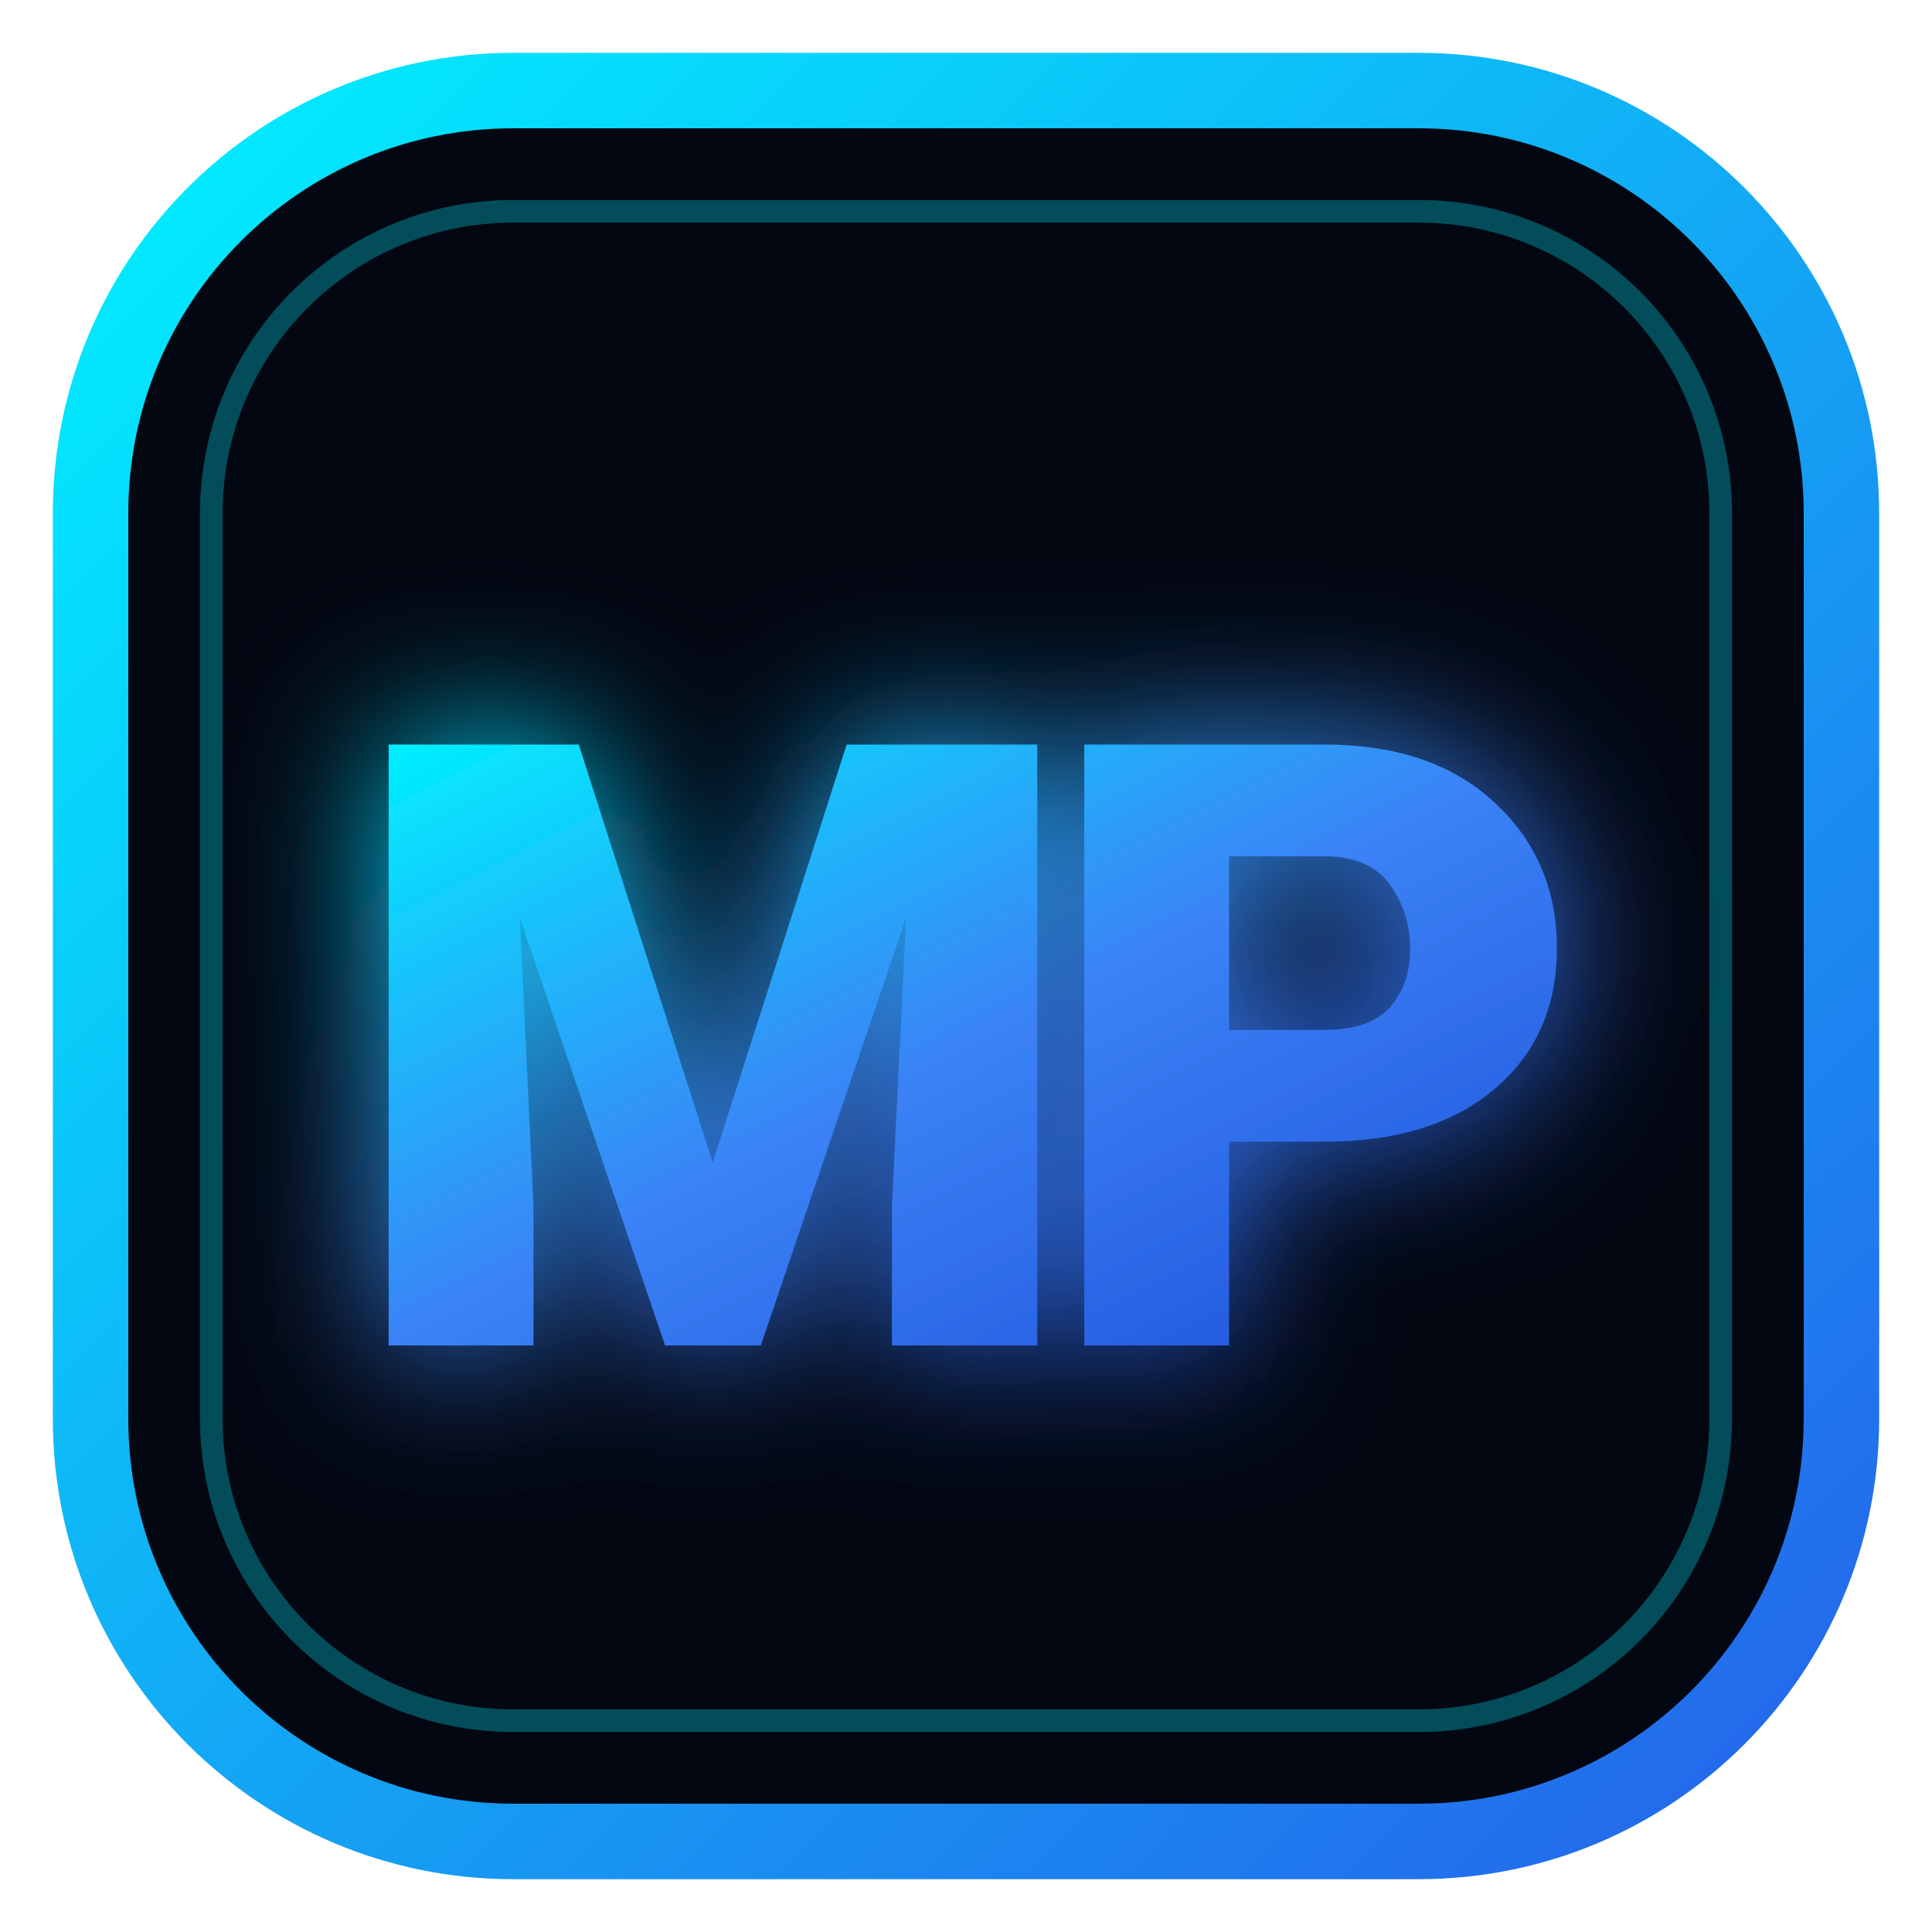
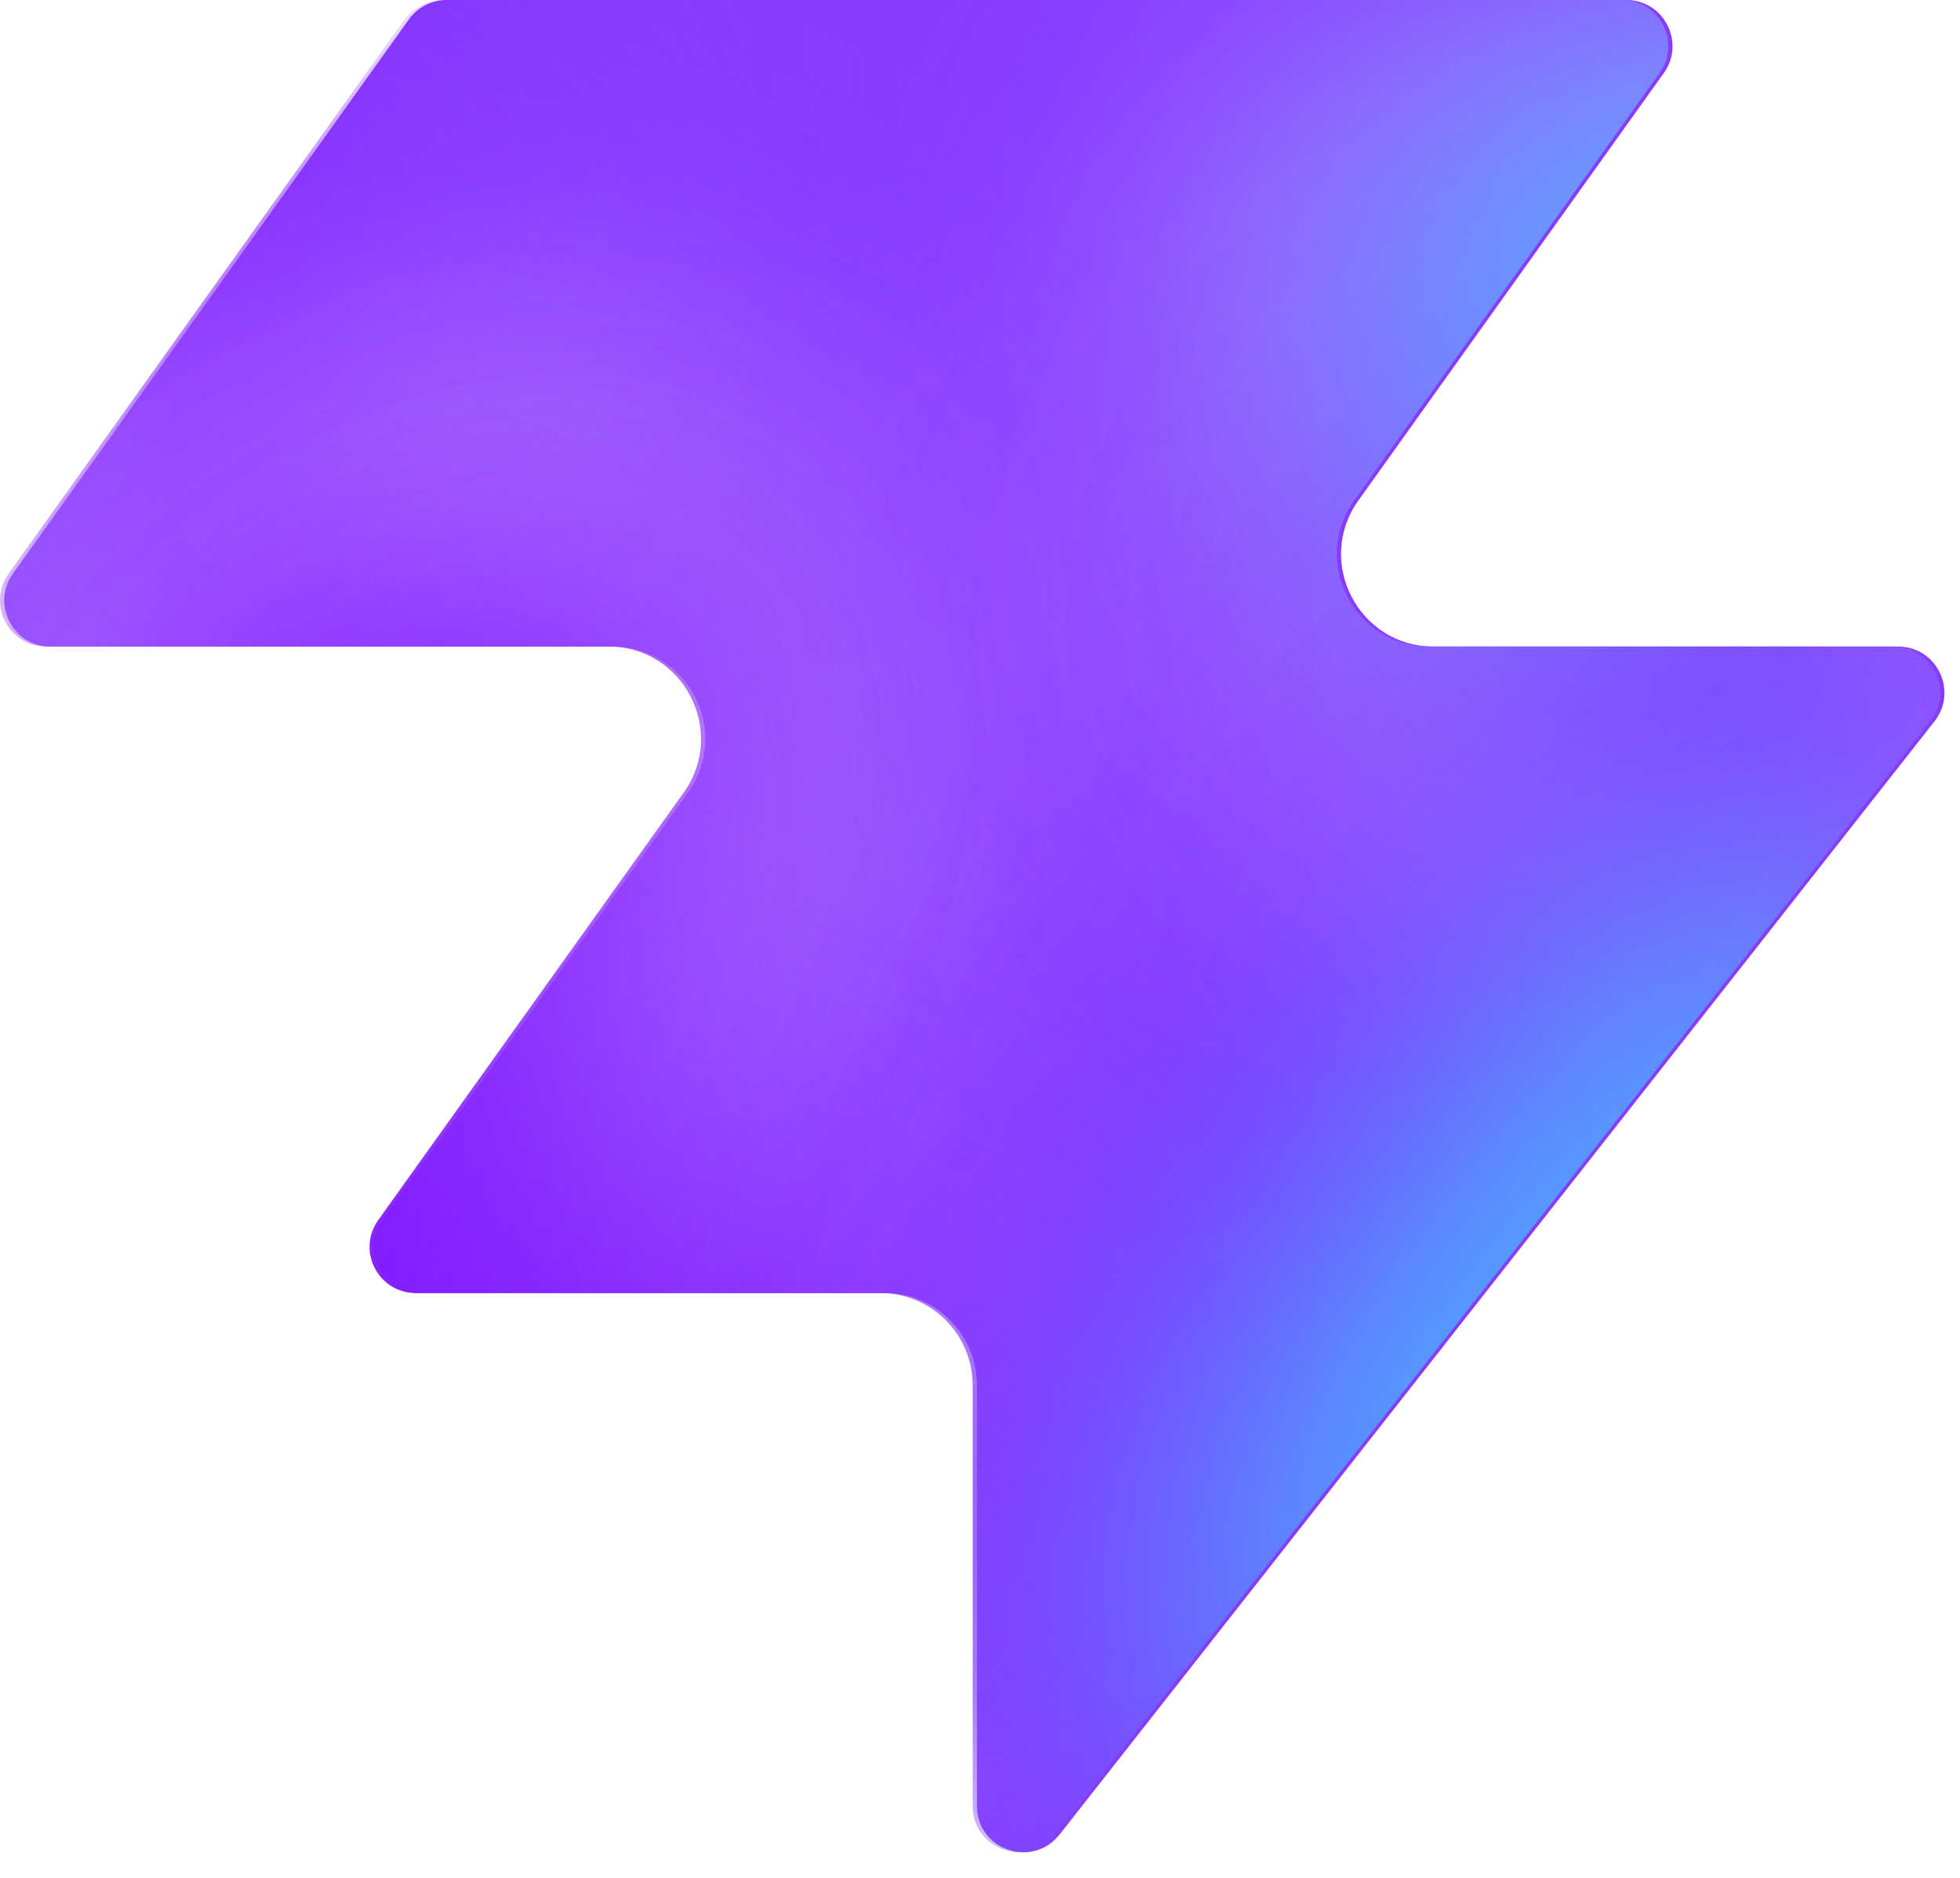
- <svg xmlns="http://www.w3.org/2000/svg" viewBox="0 0 64 64" width="64" height="64">
+ <svg xmlns="http://www.w3.org/2000/svg" width="48" height="46" fill="none" viewBox="0 0 48 46">
+   <path fill="#863bff" d="M25.946 44.938c-.664.845-2.021.375-2.021-.698V33.937a2.26 2.26 0 0 0-2.262-2.262H10.287c-.92 0-1.456-1.04-.92-1.788l7.48-10.471c1.07-1.497 0-3.578-1.842-3.578H1.237c-.92 0-1.456-1.04-.92-1.788L10.013.474c.214-.297.556-.474.92-.474h28.894c.92 0 1.456 1.04.92 1.788l-7.48 10.471c-1.07 1.498 0 3.579 1.842 3.579h11.377c.943 0 1.473 1.088.89 1.83L25.947 44.94z" style="fill:#863bff;fill:color(display-p3 .525 .23 1);fill-opacity:1" />
+   <mask id="a" width="48" height="46" x="0" y="0" maskUnits="userSpaceOnUse" style="mask-type:alpha">
+     <path fill="#000" d="M25.842 44.938c-.664.844-2.021.375-2.021-.698V33.937a2.26 2.26 0 0 0-2.262-2.262H10.183c-.92 0-1.456-1.04-.92-1.788l7.48-10.471c1.07-1.498 0-3.579-1.842-3.579H1.133c-.92 0-1.456-1.04-.92-1.787L9.91.473c.214-.297.556-.474.92-.474h28.894c.92 0 1.456 1.04.92 1.788l-7.48 10.471c-1.07 1.498 0 3.578 1.842 3.578h11.377c.943 0 1.473 1.088.89 1.832L25.843 44.94z" style="fill:#000;fill-opacity:1" />
+   </mask>
+   <g mask="url(#a)">
+     <g filter="url(#b)">
+       <ellipse cx="5.508" cy="14.704" fill="#ede6ff" rx="5.508" ry="14.704" style="fill:#ede6ff;fill:color(display-p3 .927 .903 1);fill-opacity:1" transform="matrix(.00324 1 1 -.00324 -4.47 31.516)" />
+     </g>
+     <g filter="url(#c)">
+       <ellipse cx="10.399" cy="29.851" fill="#ede6ff" rx="10.399" ry="29.851" style="fill:#ede6ff;fill:color(display-p3 .927 .903 1);fill-opacity:1" transform="matrix(.00324 1 1 -.00324 -39.328 7.883)" />
+     </g>
+     <g filter="url(#d)">
+       <ellipse cx="5.508" cy="30.487" fill="#7e14ff" rx="5.508" ry="30.487" style="fill:#7e14ff;fill:color(display-p3 .492 .077 1);fill-opacity:1" transform="rotate(89.814 -25.913 -14.639)scale(1 -1)" />
+     </g>
+     <g filter="url(#e)">
+       <ellipse cx="5.508" cy="30.599" fill="#7e14ff" rx="5.508" ry="30.599" style="fill:#7e14ff;fill:color(display-p3 .492 .077 1);fill-opacity:1" transform="rotate(89.814 -32.644 -3.334)scale(1 -1)" />
+     </g>
+     <g filter="url(#f)">
+       <ellipse cx="5.508" cy="30.599" fill="#7e14ff" rx="5.508" ry="30.599" style="fill:#7e14ff;fill:color(display-p3 .492 .077 1);fill-opacity:1" transform="matrix(.00324 1 1 -.00324 -34.34 30.47)" />
+     </g>
+     <g filter="url(#g)">
+       <ellipse cx="14.072" cy="22.078" fill="#ede6ff" rx="14.072" ry="22.078" style="fill:#ede6ff;fill:color(display-p3 .927 .903 1);fill-opacity:1" transform="rotate(93.35 24.506 48.493)scale(-1 1)" />
+     </g>
+     <g filter="url(#h)">
+       <ellipse cx="3.47" cy="21.501" fill="#7e14ff" rx="3.47" ry="21.501" style="fill:#7e14ff;fill:color(display-p3 .492 .077 1);fill-opacity:1" transform="rotate(89.009 28.708 47.59)scale(-1 1)" />
+     </g>
+     <g filter="url(#i)">
+       <ellipse cx="3.47" cy="21.501" fill="#7e14ff" rx="3.47" ry="21.501" style="fill:#7e14ff;fill:color(display-p3 .492 .077 1);fill-opacity:1" transform="rotate(89.009 28.708 47.59)scale(-1 1)" />
+     </g>
+     <g filter="url(#j)">
+       <ellipse cx=".387" cy="8.972" fill="#7e14ff" rx="4.407" ry="29.108" style="fill:#7e14ff;fill:color(display-p3 .492 .077 1);fill-opacity:1" transform="rotate(39.51 .387 8.972)" />
+     </g>
+     <g filter="url(#k)">
+       <ellipse cx="47.523" cy="-6.092" fill="#7e14ff" rx="4.407" ry="29.108" style="fill:#7e14ff;fill:color(display-p3 .492 .077 1);fill-opacity:1" transform="rotate(37.892 47.523 -6.092)" />
+     </g>
+     <g filter="url(#l)">
+       <ellipse cx="41.412" cy="6.333" fill="#47bfff" rx="5.971" ry="9.665" style="fill:#47bfff;fill:color(display-p3 .28 .748 1);fill-opacity:1" transform="rotate(37.892 41.412 6.333)" />
+     </g>
+     <g filter="url(#m)">
+       <ellipse cx="-1.879" cy="38.332" fill="#7e14ff" rx="4.407" ry="29.108" style="fill:#7e14ff;fill:color(display-p3 .492 .077 1);fill-opacity:1" transform="rotate(37.892 -1.88 38.332)" />
+     </g>
+     <g filter="url(#n)">
+       <ellipse cx="-1.879" cy="38.332" fill="#7e14ff" rx="4.407" ry="29.108" style="fill:#7e14ff;fill:color(display-p3 .492 .077 1);fill-opacity:1" transform="rotate(37.892 -1.88 38.332)" />
+     </g>
+     <g filter="url(#o)">
+       <ellipse cx="35.651" cy="29.907" fill="#7e14ff" rx="4.407" ry="29.108" style="fill:#7e14ff;fill:color(display-p3 .492 .077 1);fill-opacity:1" transform="rotate(37.892 35.651 29.907)" />
+     </g>
+     <g filter="url(#p)">
+       <ellipse cx="38.418" cy="32.4" fill="#47bfff" rx="5.971" ry="15.297" style="fill:#47bfff;fill:color(display-p3 .28 .748 1);fill-opacity:1" transform="rotate(37.892 38.418 32.4)" />
+     </g>
+   </g>
  <defs>
-     <linearGradient id="mpBlueGrad" x1="0%" y1="0%" x2="100%" y2="100%">
-       <stop offset="0%" stop-color="#00F0FF" />
-       <stop offset="50%" stop-color="#3B82F6" />
-       <stop offset="100%" stop-color="#1D4ED8" />
-     </linearGradient>
-     <linearGradient id="borderGrad" x1="0%" y1="0%" x2="100%" y2="100%">
-       <stop offset="0%" stop-color="#00F0FF" />
-       <stop offset="100%" stop-color="#2563EB" />
-     </linearGradient>
-     <filter id="neonGlow" x="-30%" y="-30%" width="160%" height="160%">
-       <feGaussianBlur stdDeviation="2.5" result="blur" />
-       <feMerge>
-         <feMergeNode in="blur" />
-         <feMergeNode in="SourceGraphic" />
-       </feMerge>
+     <filter id="b" width="60.045" height="41.654" x="-19.77" y="16.149" color-interpolation-filters="sRGB" filterUnits="userSpaceOnUse">
+       <feFlood flood-opacity="0" result="BackgroundImageFix" />
+       <feBlend in="SourceGraphic" in2="BackgroundImageFix" result="shape" />
+       <feGaussianBlur result="effect1_foregroundBlur_2002_17158" stdDeviation="7.659" />
+     </filter>
+     <filter id="c" width="90.34" height="51.437" x="-54.613" y="-7.533" color-interpolation-filters="sRGB" filterUnits="userSpaceOnUse">
+       <feFlood flood-opacity="0" result="BackgroundImageFix" />
+       <feBlend in="SourceGraphic" in2="BackgroundImageFix" result="shape" />
+       <feGaussianBlur result="effect1_foregroundBlur_2002_17158" stdDeviation="7.659" />
+     </filter>
+     <filter id="d" width="79.355" height="29.4" x="-49.64" y="2.03" color-interpolation-filters="sRGB" filterUnits="userSpaceOnUse">
+       <feFlood flood-opacity="0" result="BackgroundImageFix" />
+       <feBlend in="SourceGraphic" in2="BackgroundImageFix" result="shape" />
+       <feGaussianBlur result="effect1_foregroundBlur_2002_17158" stdDeviation="4.596" />
+     </filter>
+     <filter id="e" width="79.579" height="29.4" x="-45.045" y="20.029" color-interpolation-filters="sRGB" filterUnits="userSpaceOnUse">
+       <feFlood flood-opacity="0" result="BackgroundImageFix" />
+       <feBlend in="SourceGraphic" in2="BackgroundImageFix" result="shape" />
+       <feGaussianBlur result="effect1_foregroundBlur_2002_17158" stdDeviation="4.596" />
+     </filter>
+     <filter id="f" width="79.579" height="29.4" x="-43.513" y="21.178" color-interpolation-filters="sRGB" filterUnits="userSpaceOnUse">
+       <feFlood flood-opacity="0" result="BackgroundImageFix" />
+       <feBlend in="SourceGraphic" in2="BackgroundImageFix" result="shape" />
+       <feGaussianBlur result="effect1_foregroundBlur_2002_17158" stdDeviation="4.596" />
+     </filter>
+     <filter id="g" width="74.749" height="58.852" x="15.756" y="-17.901" color-interpolation-filters="sRGB" filterUnits="userSpaceOnUse">
+       <feFlood flood-opacity="0" result="BackgroundImageFix" />
+       <feBlend in="SourceGraphic" in2="BackgroundImageFix" result="shape" />
+       <feGaussianBlur result="effect1_foregroundBlur_2002_17158" stdDeviation="7.659" />
+     </filter>
+     <filter id="h" width="61.377" height="25.362" x="23.548" y="2.284" color-interpolation-filters="sRGB" filterUnits="userSpaceOnUse">
+       <feFlood flood-opacity="0" result="BackgroundImageFix" />
+       <feBlend in="SourceGraphic" in2="BackgroundImageFix" result="shape" />
+       <feGaussianBlur result="effect1_foregroundBlur_2002_17158" stdDeviation="4.596" />
+     </filter>
+     <filter id="i" width="61.377" height="25.362" x="23.548" y="2.284" color-interpolation-filters="sRGB" filterUnits="userSpaceOnUse">
+       <feFlood flood-opacity="0" result="BackgroundImageFix" />
+       <feBlend in="SourceGraphic" in2="BackgroundImageFix" result="shape" />
+       <feGaussianBlur result="effect1_foregroundBlur_2002_17158" stdDeviation="4.596" />
+     </filter>
+     <filter id="j" width="56.045" height="63.649" x="-27.636" y="-22.853" color-interpolation-filters="sRGB" filterUnits="userSpaceOnUse">
+       <feFlood flood-opacity="0" result="BackgroundImageFix" />
+       <feBlend in="SourceGraphic" in2="BackgroundImageFix" result="shape" />
+       <feGaussianBlur result="effect1_foregroundBlur_2002_17158" stdDeviation="4.596" />
+     </filter>
+     <filter id="k" width="54.814" height="64.646" x="20.116" y="-38.415" color-interpolation-filters="sRGB" filterUnits="userSpaceOnUse">
+       <feFlood flood-opacity="0" result="BackgroundImageFix" />
+       <feBlend in="SourceGraphic" in2="BackgroundImageFix" result="shape" />
+       <feGaussianBlur result="effect1_foregroundBlur_2002_17158" stdDeviation="4.596" />
+     </filter>
+     <filter id="l" width="33.541" height="35.313" x="24.641" y="-11.323" color-interpolation-filters="sRGB" filterUnits="userSpaceOnUse">
+       <feFlood flood-opacity="0" result="BackgroundImageFix" />
+       <feBlend in="SourceGraphic" in2="BackgroundImageFix" result="shape" />
+       <feGaussianBlur result="effect1_foregroundBlur_2002_17158" stdDeviation="4.596" />
+     </filter>
+     <filter id="m" width="54.814" height="64.646" x="-29.286" y="6.009" color-interpolation-filters="sRGB" filterUnits="userSpaceOnUse">
+       <feFlood flood-opacity="0" result="BackgroundImageFix" />
+       <feBlend in="SourceGraphic" in2="BackgroundImageFix" result="shape" />
+       <feGaussianBlur result="effect1_foregroundBlur_2002_17158" stdDeviation="4.596" />
+     </filter>
+     <filter id="n" width="54.814" height="64.646" x="-29.286" y="6.009" color-interpolation-filters="sRGB" filterUnits="userSpaceOnUse">
+       <feFlood flood-opacity="0" result="BackgroundImageFix" />
+       <feBlend in="SourceGraphic" in2="BackgroundImageFix" result="shape" />
+       <feGaussianBlur result="effect1_foregroundBlur_2002_17158" stdDeviation="4.596" />
+     </filter>
+     <filter id="o" width="54.814" height="64.646" x="8.244" y="-2.416" color-interpolation-filters="sRGB" filterUnits="userSpaceOnUse">
+       <feFlood flood-opacity="0" result="BackgroundImageFix" />
+       <feBlend in="SourceGraphic" in2="BackgroundImageFix" result="shape" />
+       <feGaussianBlur result="effect1_foregroundBlur_2002_17158" stdDeviation="4.596" />
+     </filter>
+     <filter id="p" width="39.409" height="43.623" x="18.713" y="10.588" color-interpolation-filters="sRGB" filterUnits="userSpaceOnUse">
+       <feFlood flood-opacity="0" result="BackgroundImageFix" />
+       <feBlend in="SourceGraphic" in2="BackgroundImageFix" result="shape" />
+       <feGaussianBlur result="effect1_foregroundBlur_2002_17158" stdDeviation="4.596" />
    </filter>
  </defs>
-   <rect x="3" y="3" width="58" height="58" rx="14" fill="#030712" stroke="url(#borderGrad)" stroke-width="2.5" />
-   <rect x="7" y="7" width="50" height="50" rx="10" fill="none" stroke="#00F0FF" stroke-width="0.75" stroke-opacity="0.3" />
-   <text x="32" y="35" font-family="system-ui, -apple-system, BlinkMacSystemFont, 'Segoe UI', Roboto, 'Helvetica Neue', Arial, sans-serif" font-weight="900" font-size="28" fill="url(#mpBlueGrad)" text-anchor="middle" dominant-baseline="central" letter-spacing="-1.5" filter="url(#neonGlow)">
-     MP
-   </text>
</svg>
